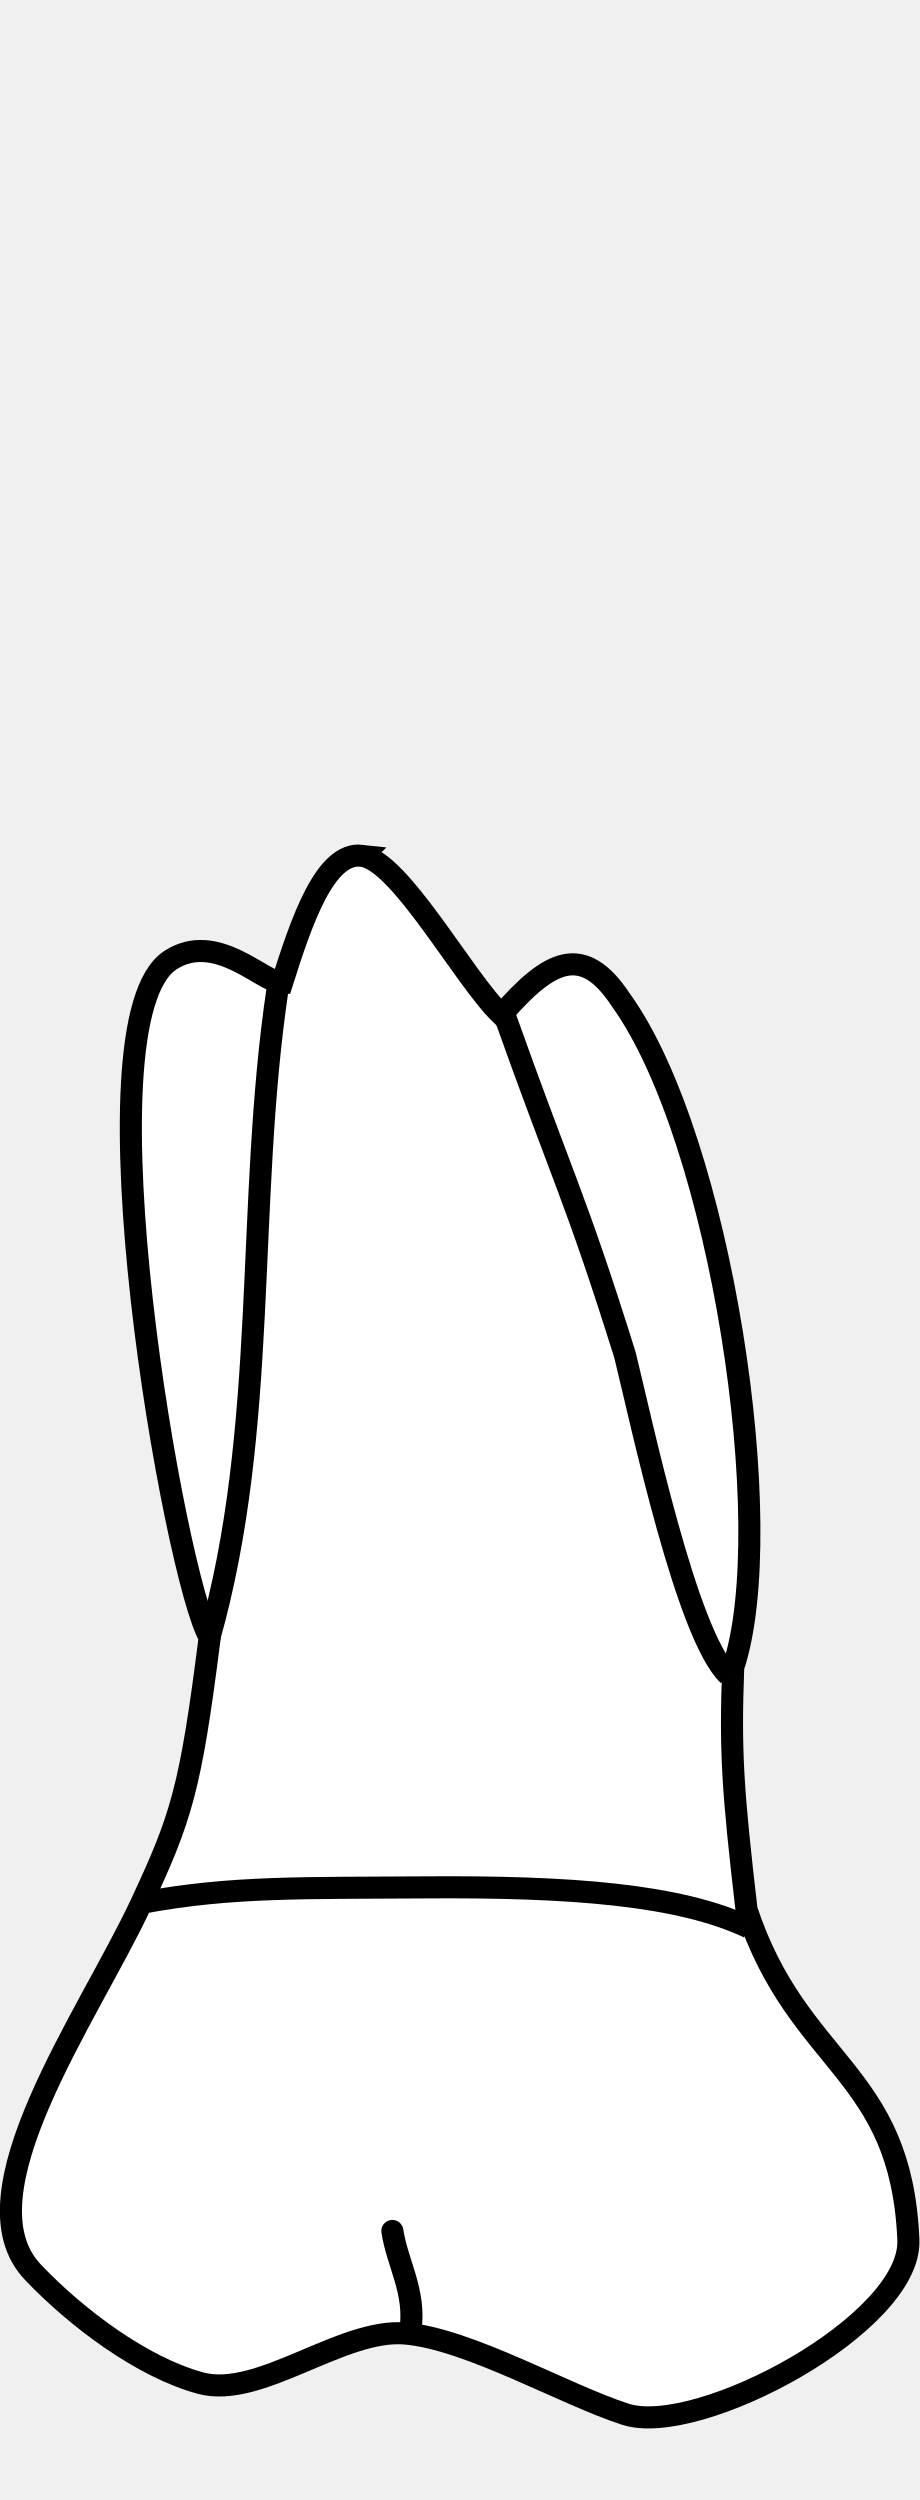
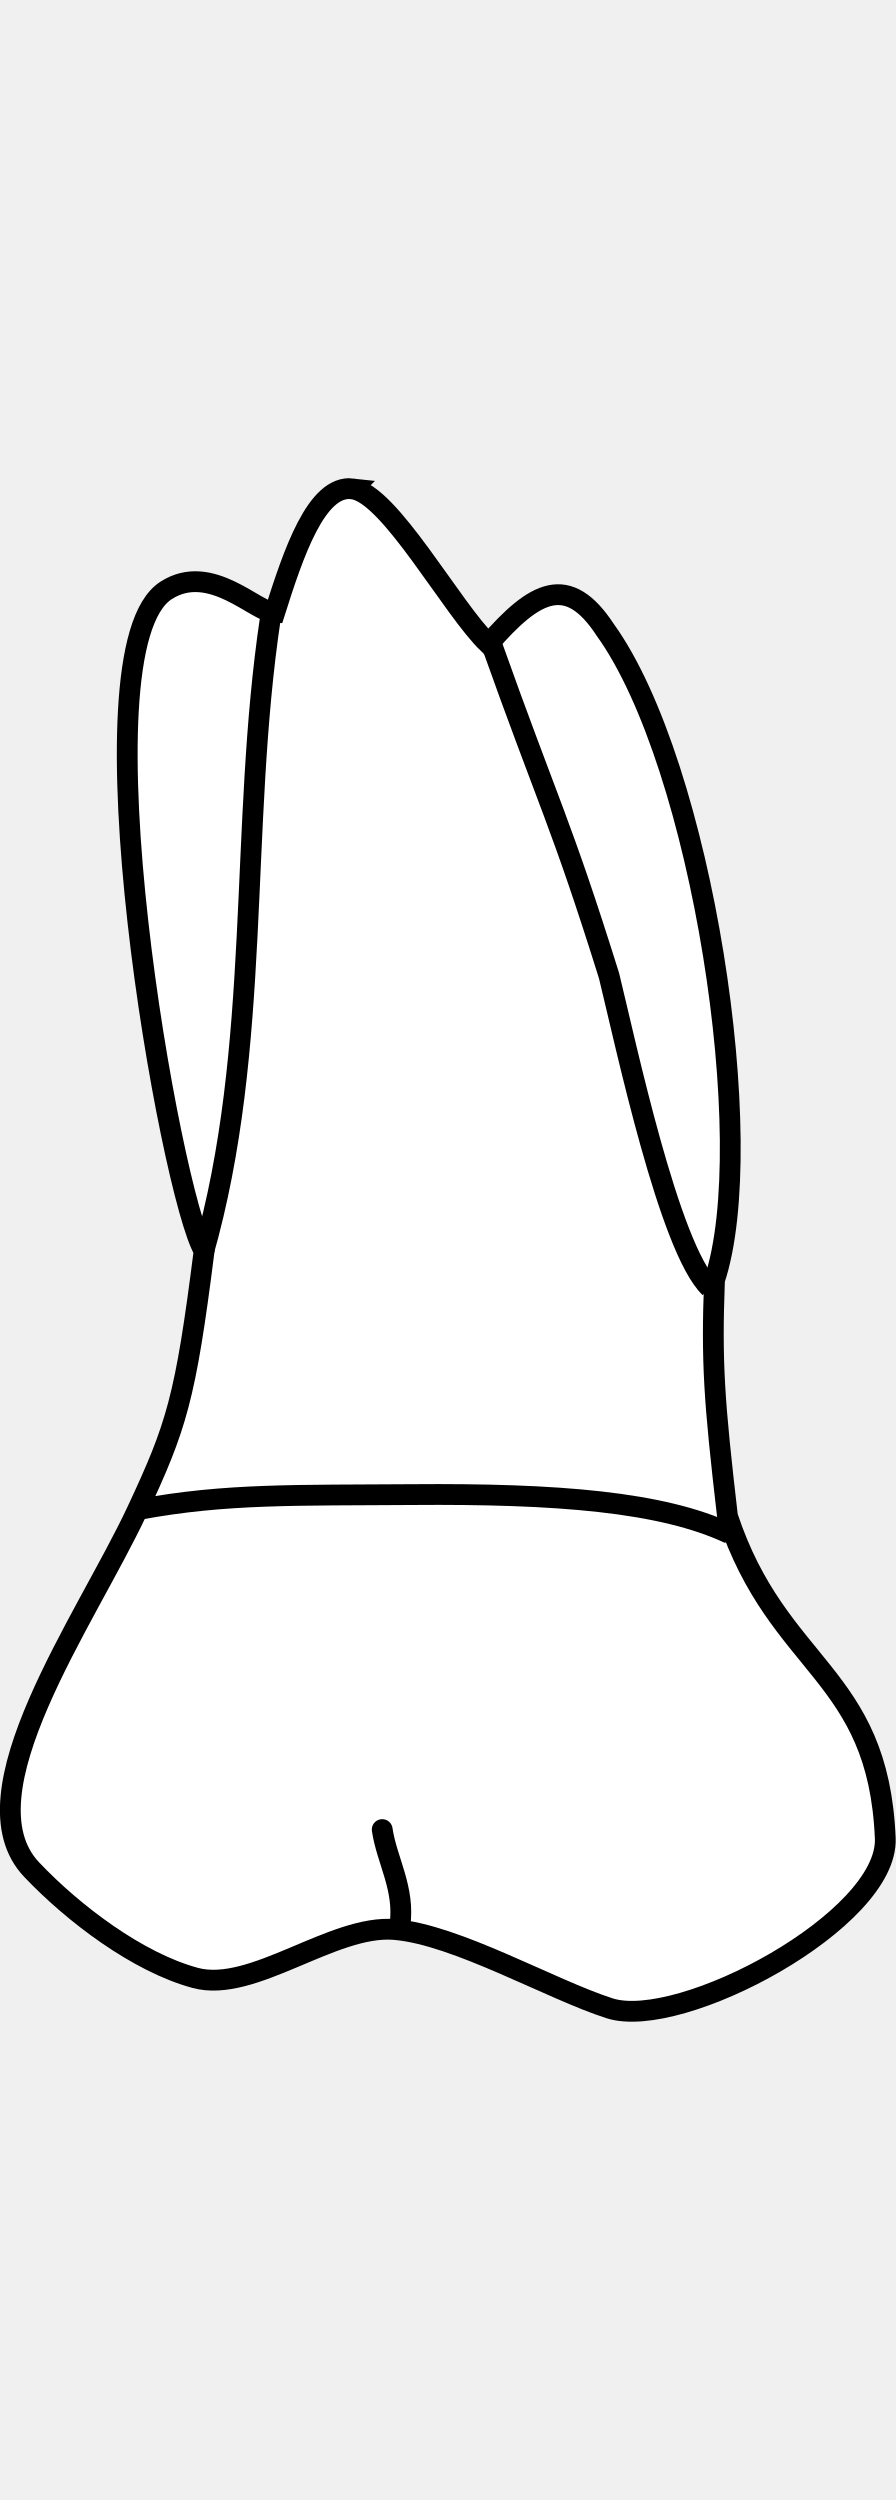
- <svg xmlns="http://www.w3.org/2000/svg" width="11.035" height="30" viewBox="0 0 11.035 30" version="1.1" id="svg8">
+ <svg xmlns="http://www.w3.org/2000/svg" width="43" height="120" viewBox="0 0 43 120" version="1.1" id="svg8">
  <defs id="defs2">
    </defs>
  <g style="display:inline" id="layer4" transform="translate(-44.75104,-94.81832)">
-     <g id="g1115" style="fill:#ffffff" transform="translate(-4.7625,79.86302)">
-       <path d="m 53.855,25.224 c -0.444,-0.051 -0.726,0.796 -0.957,1.525 -0.228,4.78e-4 -0.786,-0.627 -1.336,-0.274 -1.137,0.731 0.056,7.44 0.468,8.129 -0.231,1.825 -0.339,2.16 -0.825,3.2 -0.627,1.343 -2.174,3.492 -1.298,4.416 0.514,0.542 1.307,1.142 2.014,1.333 0.707,0.191 1.693,-0.66 2.454,-0.596 0.761,0.064 1.922,0.738 2.646,0.97 0.874,0.28 3.435,-1.087 3.393,-2.093 -0.086,-2.043 -1.319,-2.083 -1.942,-3.962 -0.166,-1.428 -0.198,-1.893 -0.16,-2.909 0.559,-1.676 -0.15,-6.343 -1.345,-8.003 -0.459,-0.701 -0.866,-0.483 -1.436,0.174 -0.447,-0.426 -1.22,-1.857 -1.677,-1.909 z" style="fill:#ffffff;stroke:#000000;stroke-width:0.265px;stroke-linecap:butt;stroke-linejoin:miter;stroke-opacity:1" id="path1463" />
-       <path d="m 51.227,37.787 c 1.072,-0.2 1.955,-0.172 3.363,-0.183 1.782,-0.014 3.079,0.088 3.909,0.481" style="fill:#ffffff;stroke:#000000;stroke-width:0.265px;stroke-linecap:butt;stroke-linejoin:miter;stroke-opacity:1" id="path1481" />
-       <path d="m 54.439,42.913 c 0.067,-0.456 -0.161,-0.804 -0.217,-1.186" style="fill:#ffffff;stroke:#000000;stroke-width:0.265px;stroke-linecap:round;stroke-linejoin:round;stroke-opacity:1" id="path1493" />
-       <path d="m 52.846,26.813 c -0.388,2.591 -0.103,5.281 -0.827,7.819" style="fill:#ffffff;stroke:#000000;stroke-width:0.265px;stroke-linecap:butt;stroke-linejoin:miter;stroke-opacity:1" id="path1501" />
-       <path d="m 55.562,27.12 c 0.708,1.991 0.853,2.183 1.452,4.098 0.207,0.844 0.74,3.357 1.241,3.839" style="fill:#ffffff;stroke:#000000;stroke-width:0.265px;stroke-linecap:butt;stroke-linejoin:miter;stroke-opacity:1" id="path1518" />
+     <g id="g1115" style="fill:#ffffff;stroke-width:0.256;stroke-dasharray:none" transform="matrix(3.899742,0,0,3.899742,-148.3548,19.91281)">
+       <path d="m 53.855,25.224 c -0.444,-0.051 -0.726,0.796 -0.957,1.525 -0.228,4.78e-4 -0.786,-0.627 -1.336,-0.274 -1.137,0.731 0.056,7.44 0.468,8.129 -0.231,1.825 -0.339,2.16 -0.825,3.2 -0.627,1.343 -2.174,3.492 -1.298,4.416 0.514,0.542 1.307,1.142 2.014,1.333 0.707,0.191 1.693,-0.66 2.454,-0.596 0.761,0.064 1.922,0.738 2.646,0.97 0.874,0.28 3.435,-1.087 3.393,-2.093 -0.086,-2.043 -1.319,-2.083 -1.942,-3.962 -0.166,-1.428 -0.198,-1.893 -0.16,-2.909 0.559,-1.676 -0.15,-6.343 -1.345,-8.003 -0.459,-0.701 -0.866,-0.483 -1.436,0.174 -0.447,-0.426 -1.22,-1.857 -1.677,-1.909 z" style="fill:#ffffff;stroke:#000000;stroke-width:0.256;stroke-linecap:butt;stroke-linejoin:miter;stroke-dasharray:none;stroke-opacity:1" id="path1463" />
+       <path d="m 51.227,37.787 c 1.072,-0.2 1.955,-0.172 3.363,-0.183 1.782,-0.014 3.079,0.088 3.909,0.481" style="fill:#ffffff;stroke:#000000;stroke-width:0.256;stroke-linecap:butt;stroke-linejoin:miter;stroke-dasharray:none;stroke-opacity:1" id="path1481" />
+       <path d="m 54.439,42.913 c 0.067,-0.456 -0.161,-0.804 -0.217,-1.186" style="fill:#ffffff;stroke:#000000;stroke-width:0.256;stroke-linecap:round;stroke-linejoin:round;stroke-dasharray:none;stroke-opacity:1" id="path1493" />
+       <path d="m 52.846,26.813 c -0.388,2.591 -0.103,5.281 -0.827,7.819" style="fill:#ffffff;stroke:#000000;stroke-width:0.256;stroke-linecap:butt;stroke-linejoin:miter;stroke-dasharray:none;stroke-opacity:1" id="path1501" />
+       <path d="m 55.562,27.12 c 0.708,1.991 0.853,2.183 1.452,4.098 0.207,0.844 0.74,3.357 1.241,3.839" style="fill:#ffffff;stroke:#000000;stroke-width:0.256;stroke-linecap:butt;stroke-linejoin:miter;stroke-dasharray:none;stroke-opacity:1" id="path1518" />
    </g>
  </g>
</svg>
